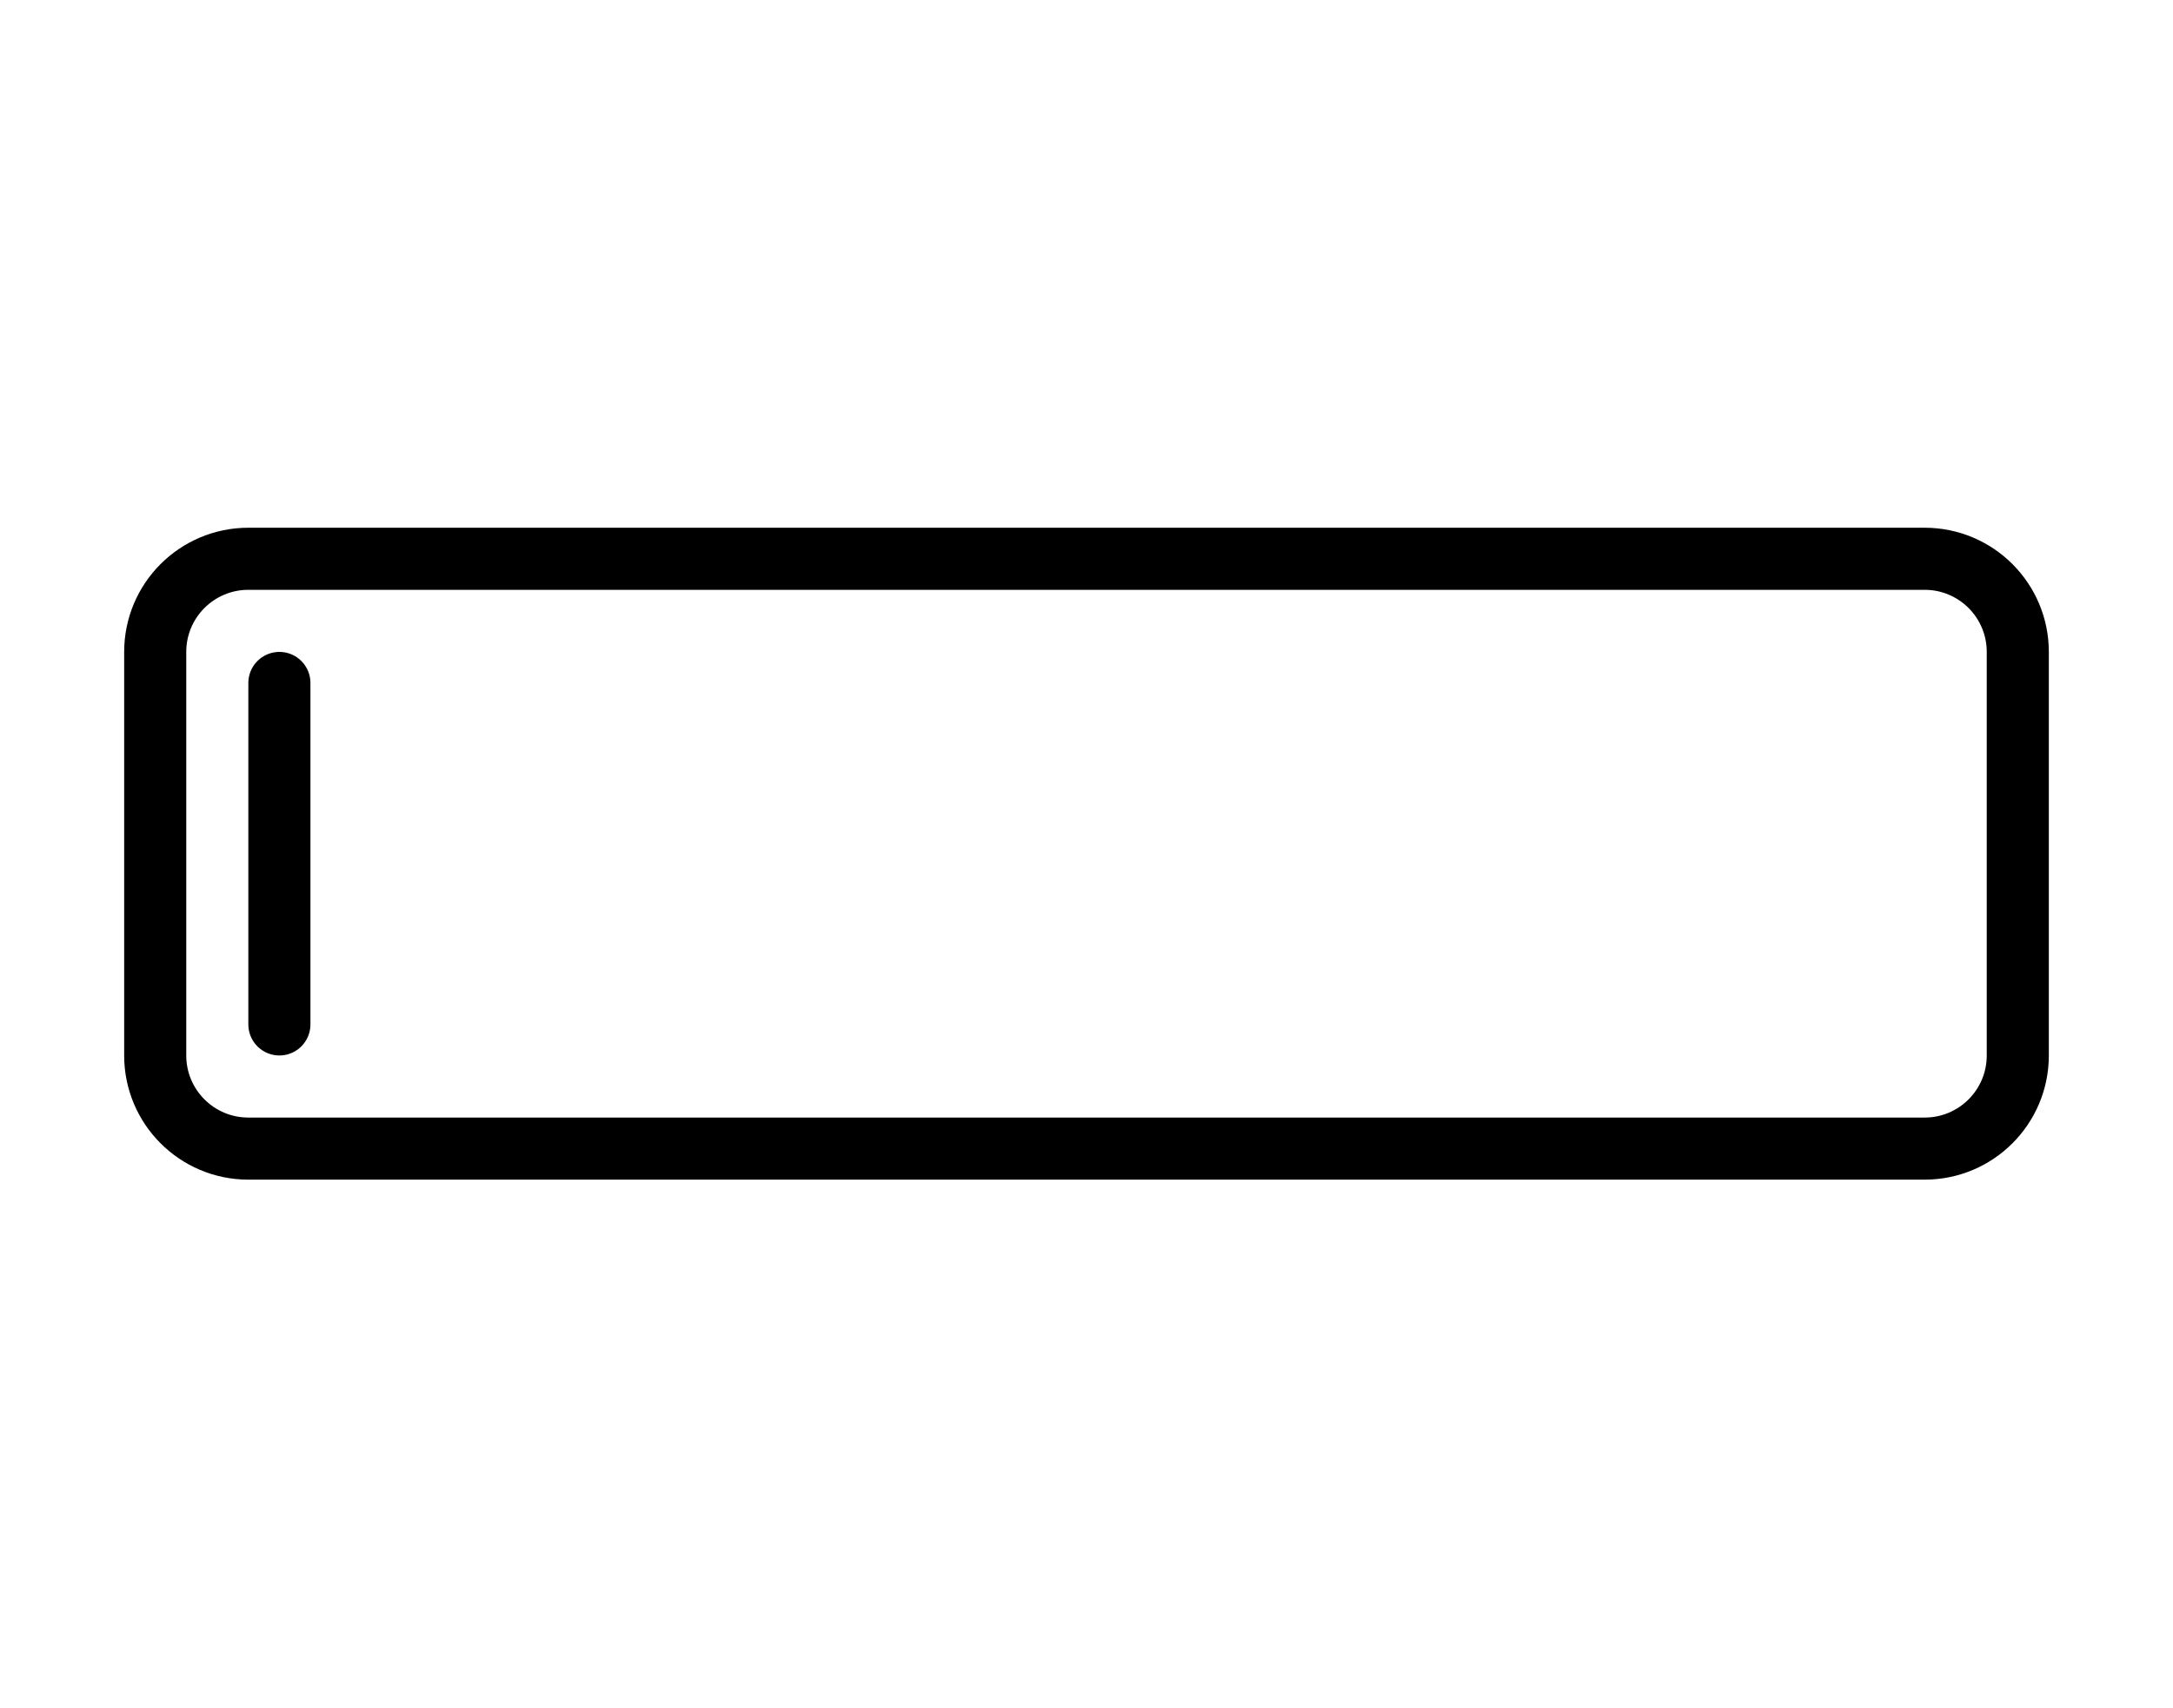
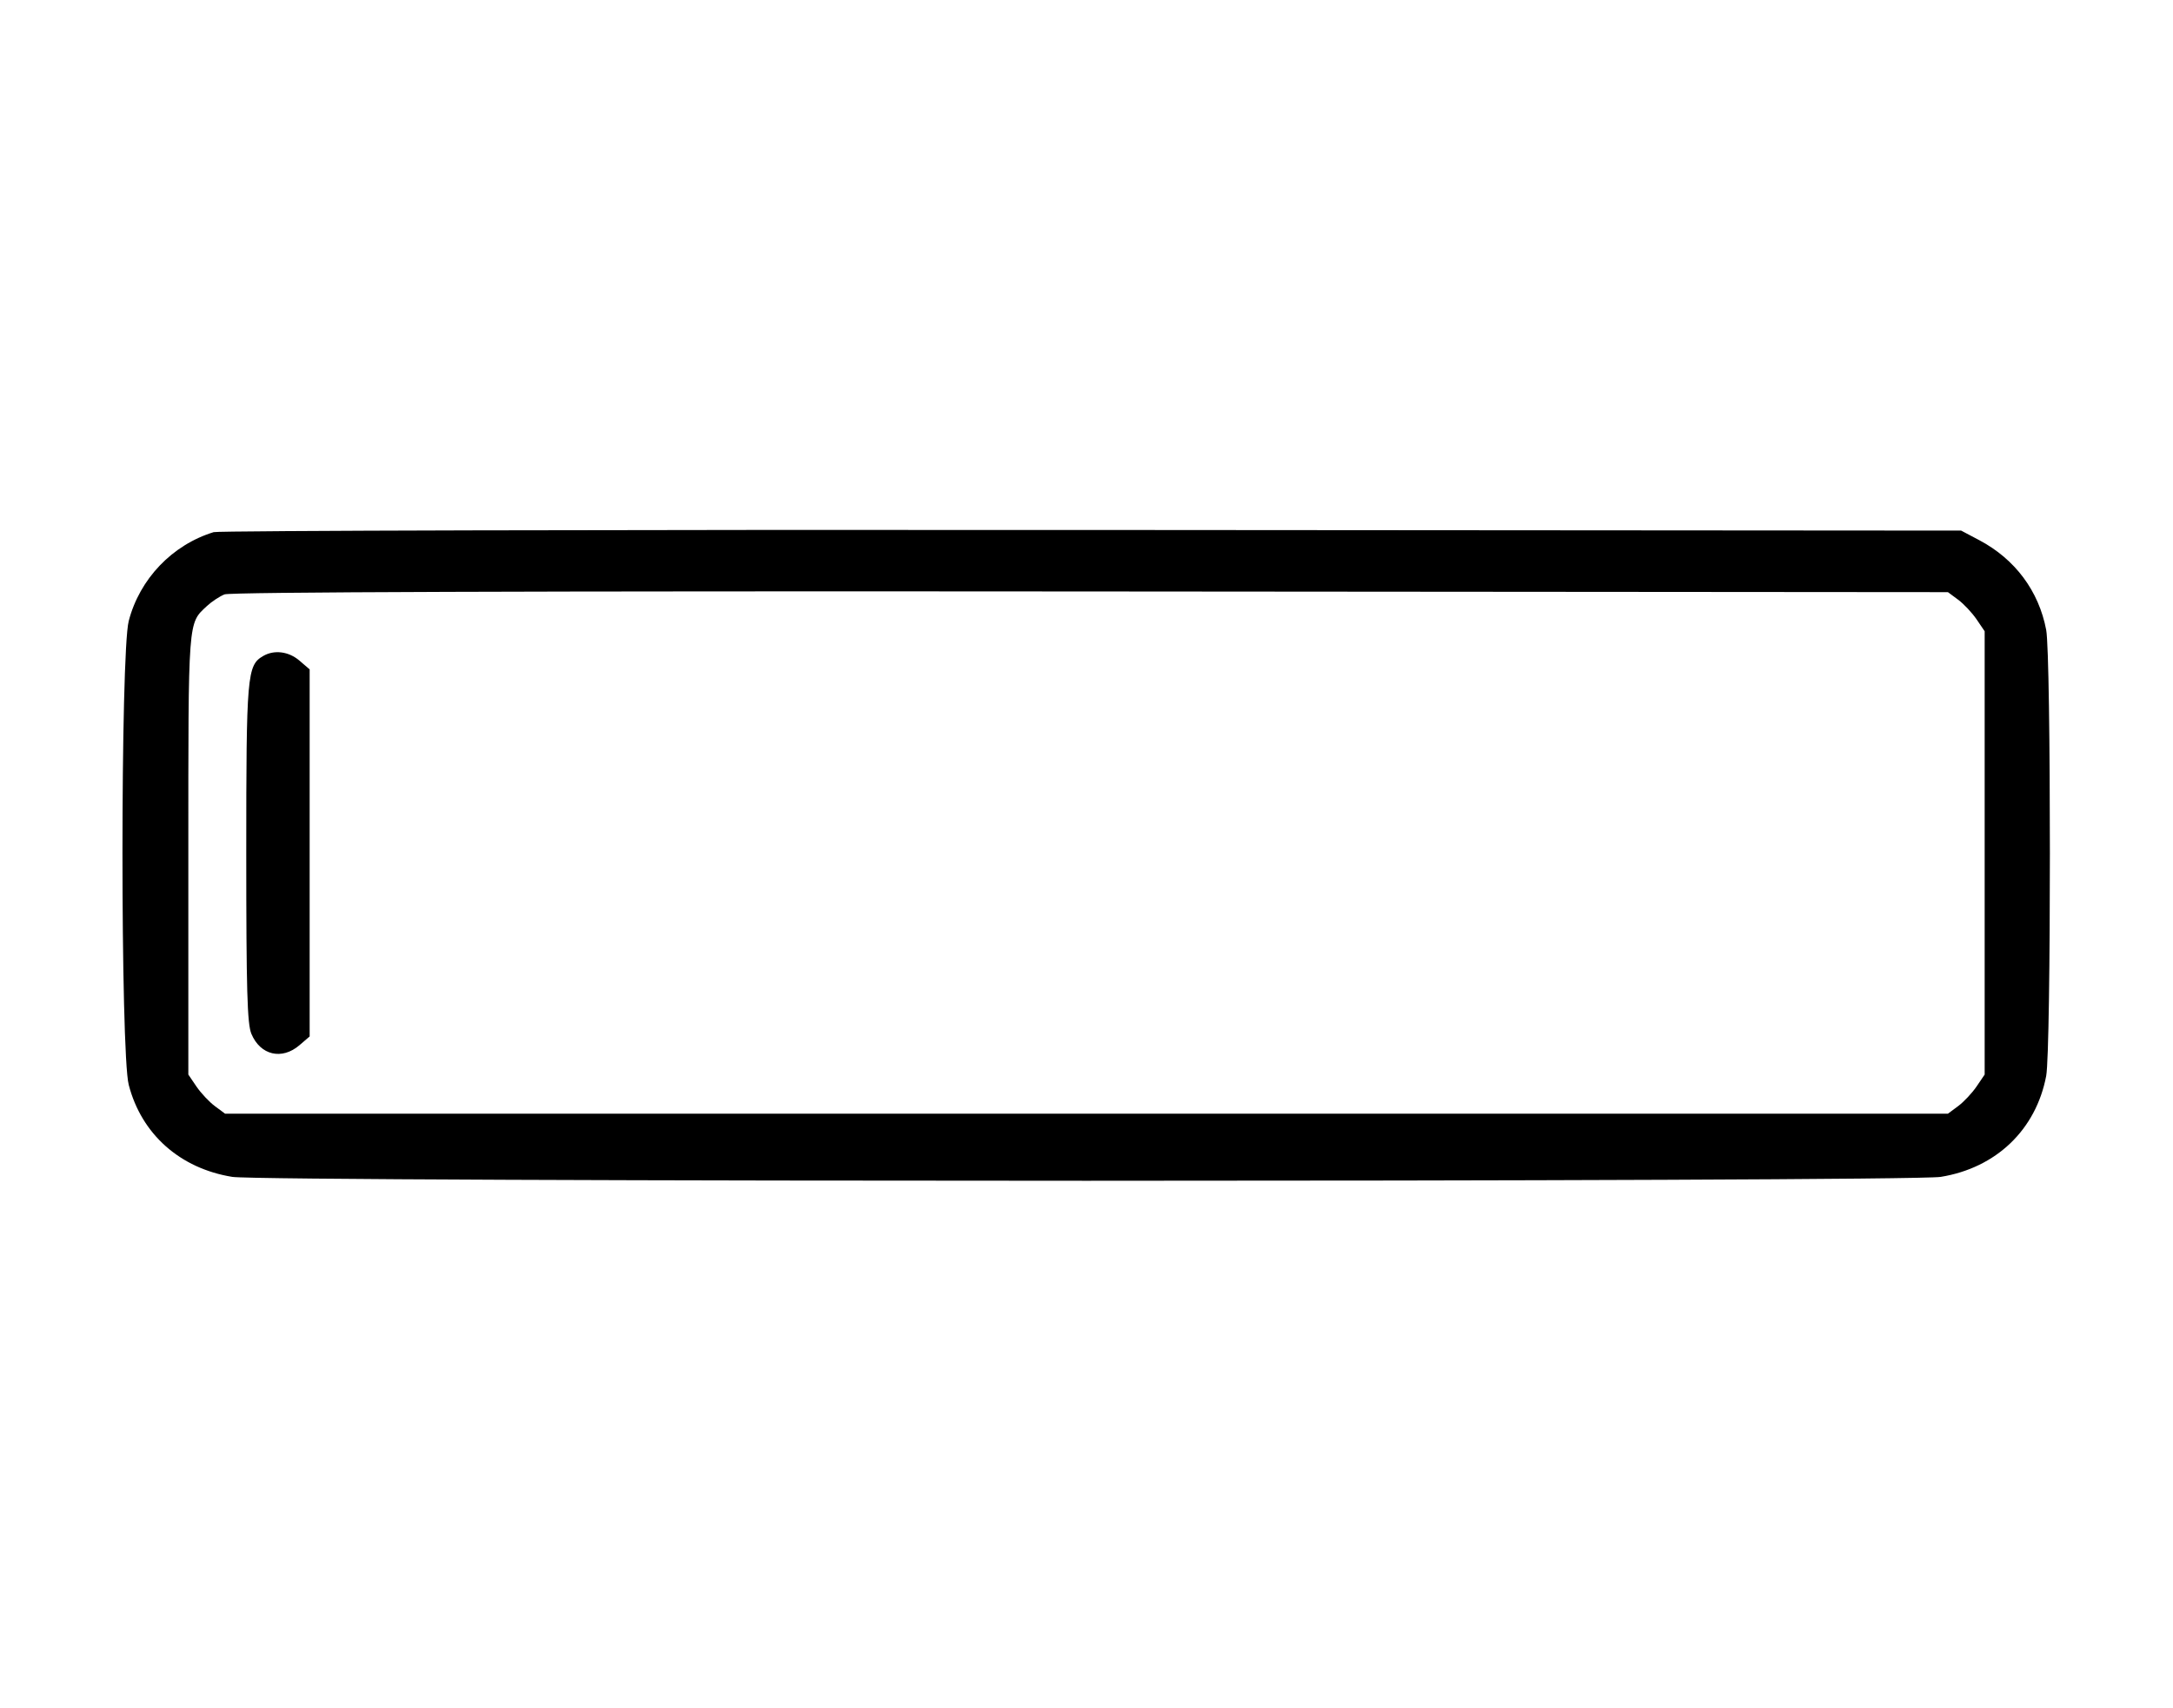
<svg xmlns="http://www.w3.org/2000/svg" id="a" viewBox="0 0 70 55">
-   <defs>
-     <style>.b{fill:none;stroke:#000;stroke-linecap:round;stroke-miterlimit:10;stroke-width:2px;}</style>
-   </defs>
-   <line class="b" x1="9" y1="33" x2="9" y2="22" />
-   <rect class="b" x="5" y="18" width="60" height="19" rx="3" ry="3" />
+   <path d="M6.883 17.142 C 5.547 17.552,4.498 18.650,4.147 20.004 C 3.878 21.040,3.878 33.910,4.147 34.946 C 4.559 36.536,5.798 37.638,7.483 37.911 C 8.512 38.078,61.488 38.078,62.517 37.911 C 64.302 37.622,65.586 36.392,65.915 34.659 C 66.074 33.823,66.074 21.127,65.915 20.291 C 65.677 19.037,64.911 18.010,63.758 17.400 L 63.175 17.092 35.175 17.072 C 19.775 17.061,7.044 17.093,6.883 17.142 M63.079 19.319 C 63.260 19.453,63.526 19.737,63.671 19.949 L 63.933 20.335 63.933 27.475 L 63.933 34.615 63.671 35.001 C 63.526 35.213,63.260 35.497,63.079 35.631 L 62.750 35.875 35.000 35.875 L 7.250 35.875 6.921 35.631 C 6.740 35.497,6.474 35.213,6.329 35.001 L 6.067 34.615 6.067 27.510 C 6.067 19.874,6.050 20.097,6.668 19.520 C 6.819 19.379,7.073 19.212,7.233 19.147 C 7.425 19.071,16.950 19.038,35.137 19.053 L 62.750 19.075 63.079 19.319 M8.477 21.132 C 7.959 21.433,7.933 21.733,7.933 27.475 C 7.933 31.896,7.964 32.981,8.098 33.303 C 8.387 33.993,9.080 34.157,9.648 33.668 L 9.975 33.387 9.975 27.475 L 9.975 21.563 9.648 21.282 C 9.302 20.984,8.834 20.924,8.477 21.132 " stroke="none" fill="black" fill-rule="evenodd" />
</svg>
